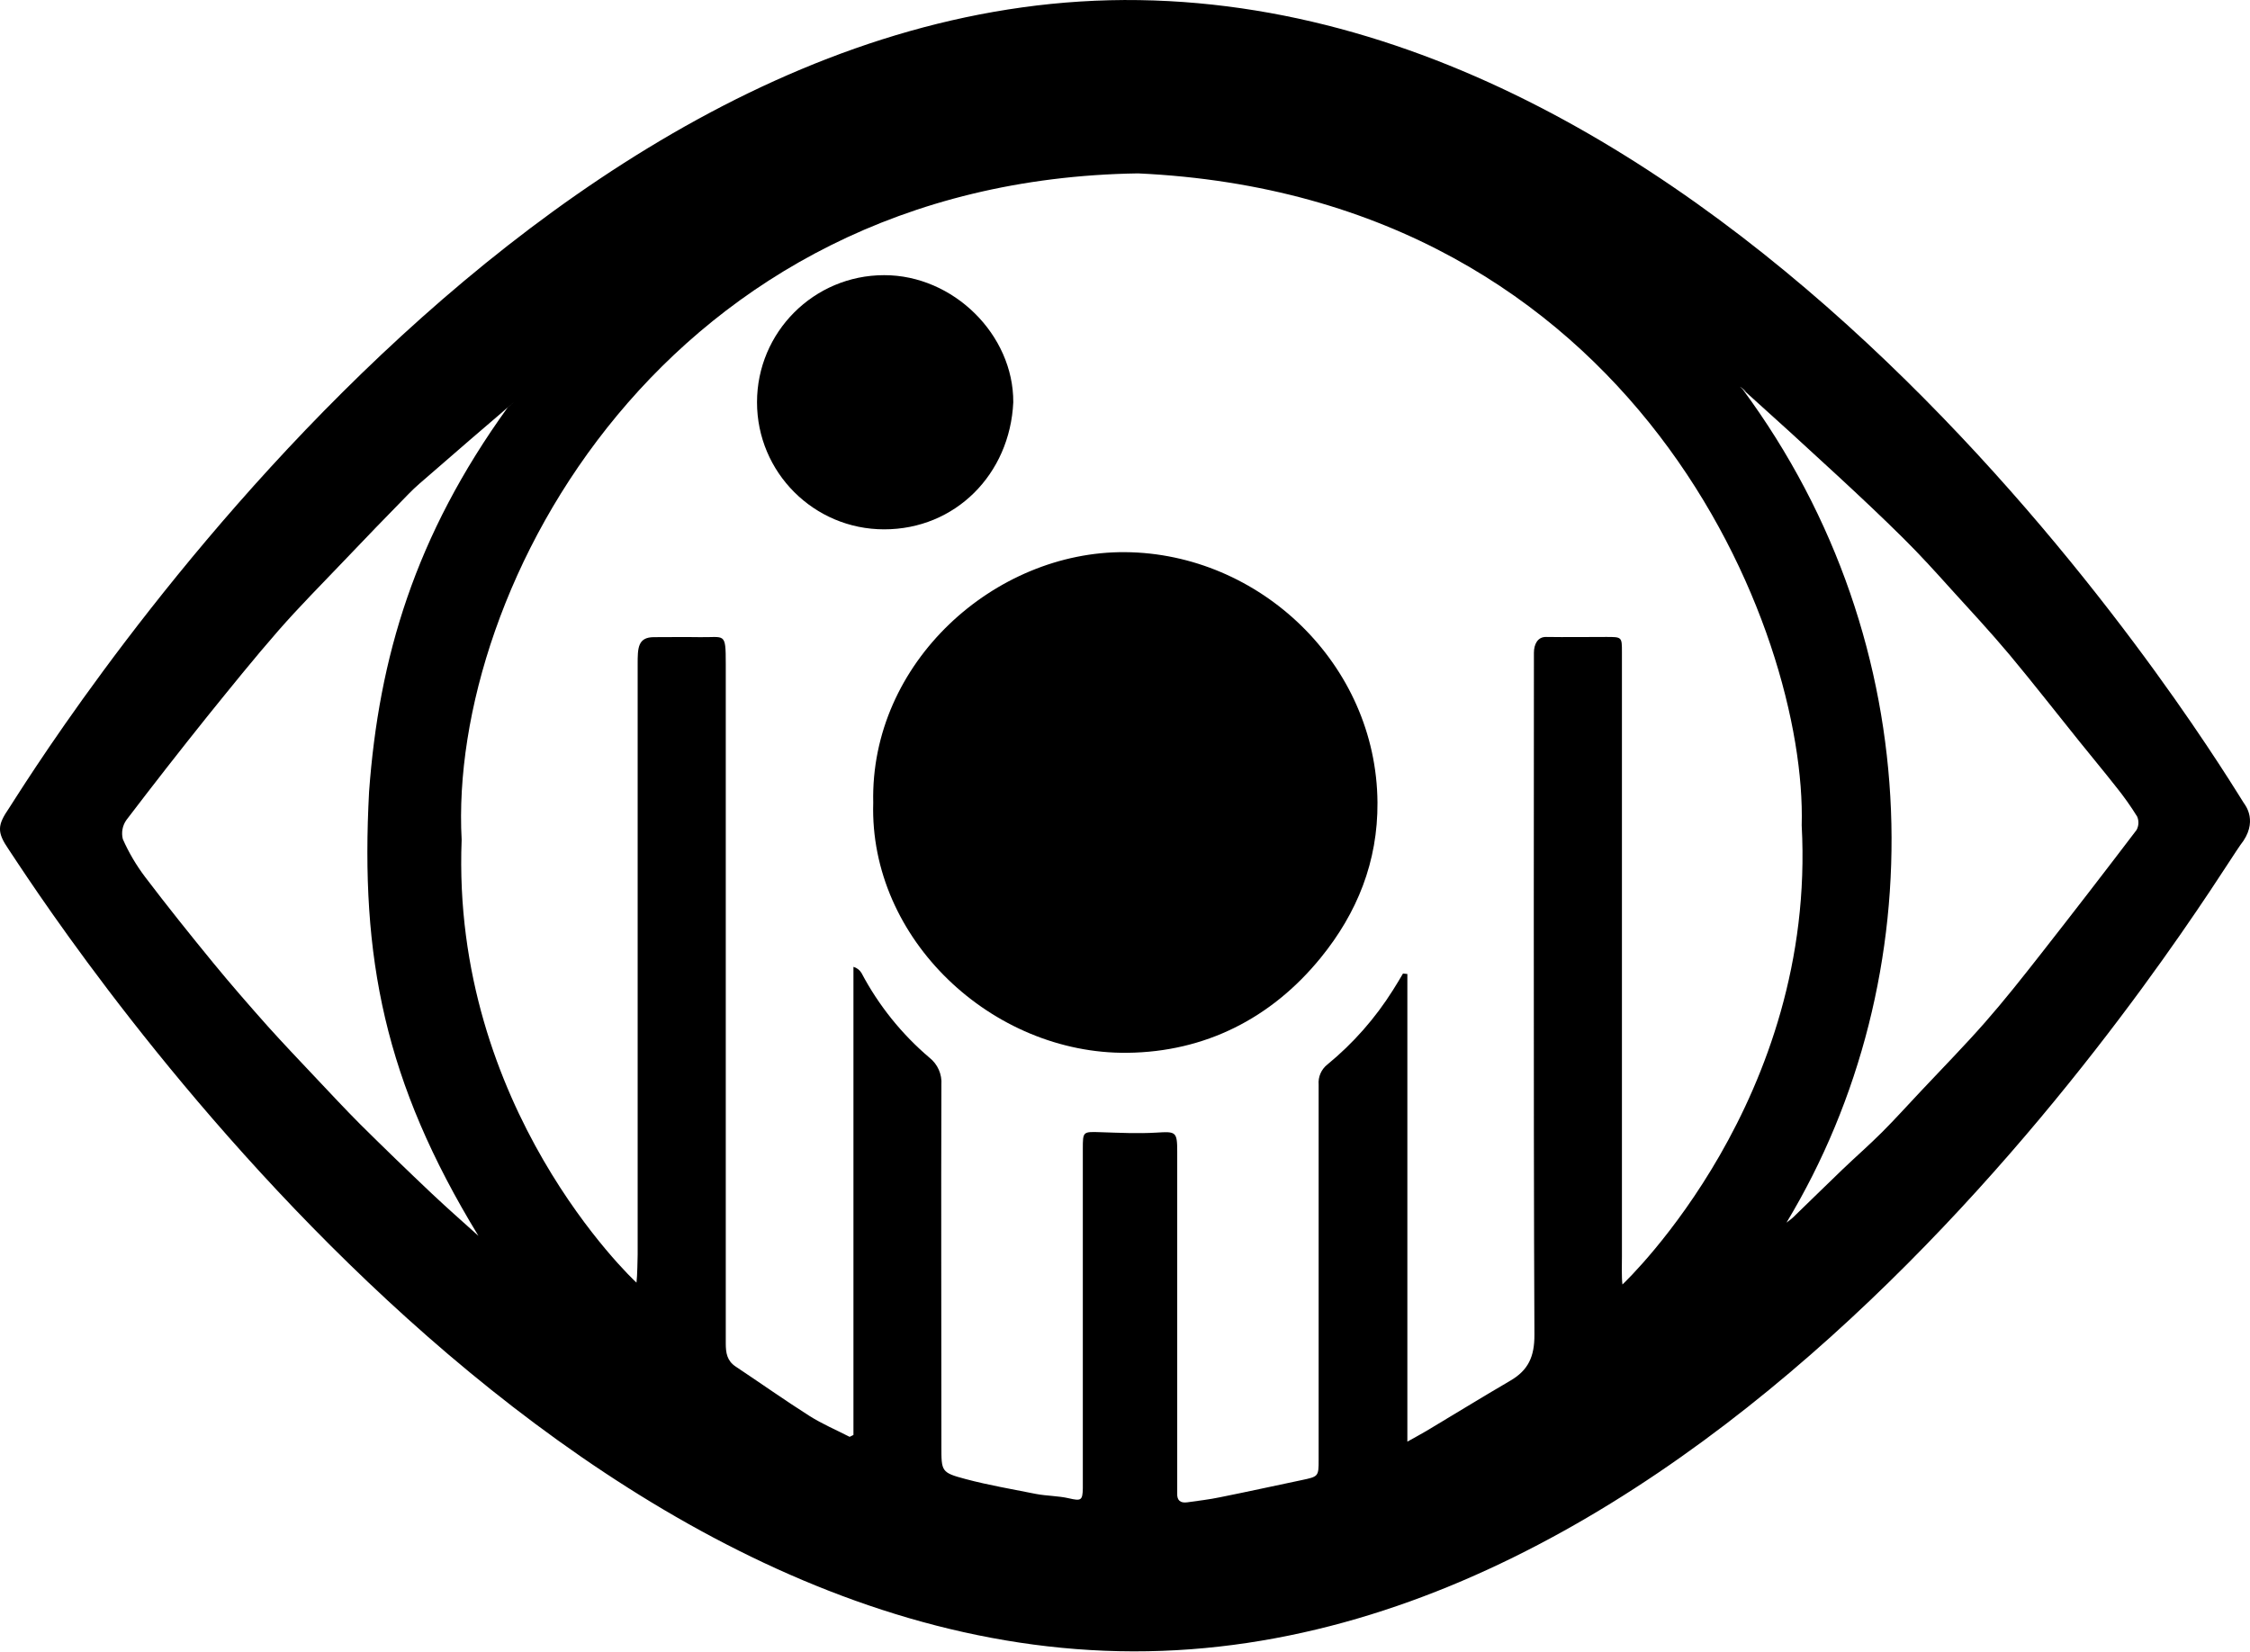
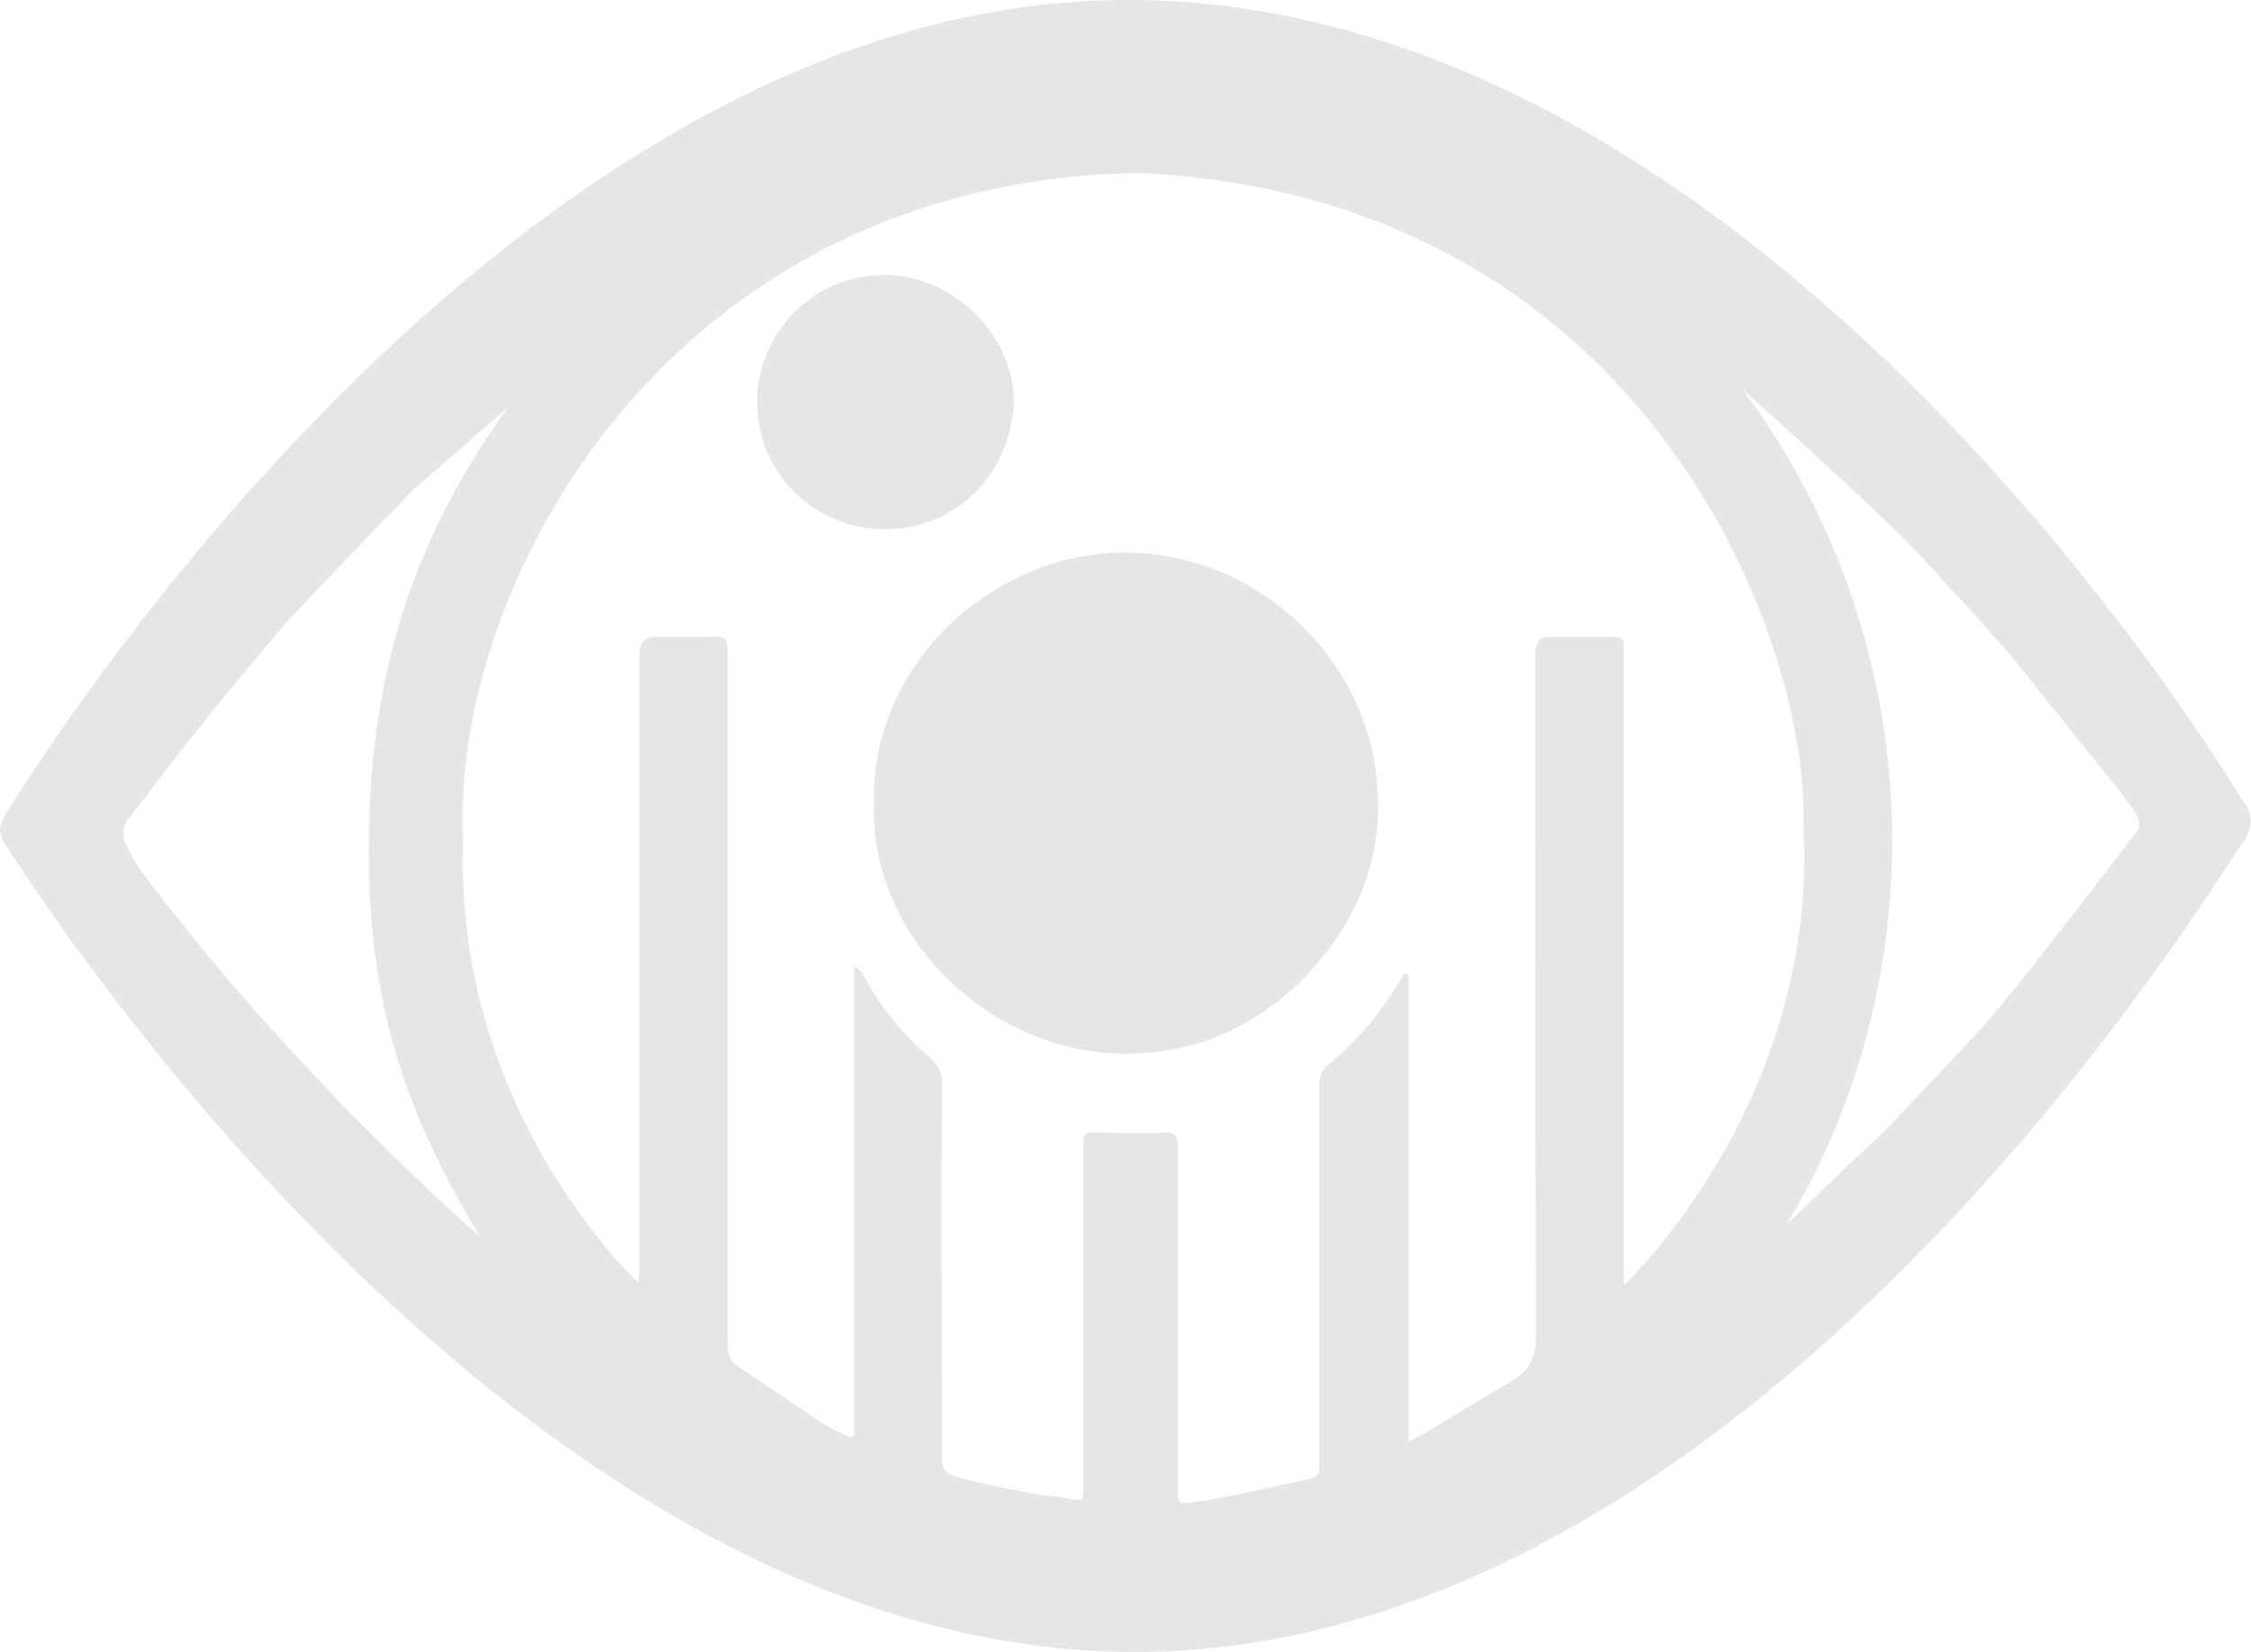
- <svg xmlns="http://www.w3.org/2000/svg" id="Layer_1" data-name="Layer 1" viewBox="0 0 443.57 325.64">
-   <defs>
-     <style>.cls-1{fill-rule:evenodd;}</style>
-   </defs>
-   <path class="cls-1" d="M684.8,222.43c124.68,1.87,215.4,154.79,217.78,158.31.28.42,3,3.73-.67,8.3-5.72,8-96.54,159.22-218.23,159S466.93,397.19,461.93,389.88c-2.34-3.42-2.21-4.75.11-8.14C465.05,377.33,560.12,220.56,684.8,222.43ZM627.74,505.74l.75-.37V413.06a2.71,2.71,0,0,1,1.59,1.22,56.53,56.53,0,0,0,13.4,16.7,6.22,6.22,0,0,1,2.35,5.32c-.08,23.76,0,47.51,0,71.27,0,5-.05,5.21,4.75,6.49,4.57,1.22,9.24,2,13.9,2.94,2.14.41,4.38.37,6.49.86,2.38.55,2.7.45,2.74-2,0-.66,0-45.24,0-66.87,0-3.5,0-3.43,3.55-3.32s7.31.3,10.95.08c3.86-.24,4.11-.2,4.11,3.78,0,21.78,0,66.65,0,67.31-.08,1.46.64,2,2,1.81,2.15-.31,4.32-.55,6.45-1,5.34-1.07,10.66-2.24,16-3.36,3.42-.72,3.43-.71,3.43-4.08q0-37,0-73.91a4.57,4.57,0,0,1,1.75-4,60.79,60.79,0,0,0,12.88-14.62c.69-1.09,1.36-2.2,2-3.3l.86.09c0,15.22,0,76.39,0,92.22,1.54-.87,2.67-1.47,3.77-2.12,5.51-3.3,11-6.67,16.52-9.9,3.54-2.06,4.78-4.73,4.76-9.06-.22-44.29-.08-133.67-.1-134.48,0-1.66.73-3.15,2.4-3.12,4,.06,7.92,0,11.88,0,3.07,0,3.07,0,3.07,3,0,24.42,0,103.9,0,119.23,0,.91-.09,4.08.1,5.46,1.18-1.11,38.25-36.7,35.34-90.53C816.51,347,783.06,261.16,684.6,256.6,591.34,258,548.57,338.51,551.25,388c-2.08,52.84,33.57,86.54,34.47,87.33.17-1.34.21-4.79.23-5.56,0-2.05,0-78.92,0-116.39,0-3.13,0-5.32,3.19-5.33,3,0,6-.05,9,0,5,.1,5.18-1.12,5.18,5.28q0,67,0,134c0,1.88.26,3.43,1.95,4.55,4.87,3.24,9.64,6.62,14.57,9.75C622.33,503.21,625.1,504.38,627.74,505.74Zm-67.38-203c-4,3.32,4-3.37,0,0-5.11,4.34-10.17,8.75-15.23,13.14-1.48,1.28-3,2.54-4.35,3.94q-6.51,6.64-12.93,13.39c-4.28,4.49-8.66,8.89-12.74,13.56-4.81,5.51-9.39,11.21-14,16.91q-8.09,10.1-15.94,20.41a4.56,4.56,0,0,0-.71,3.8,37.61,37.61,0,0,0,4.41,7.48c4.33,5.7,8.81,11.3,13.35,16.84,3.52,4.3,7.18,8.49,10.87,12.64,3,3.33,6.05,6.54,9.11,9.78s6,6.41,9.07,9.49q6.93,6.87,14,13.56c3.88,3.64,5.34,4.86,9.29,8.43C536,435.69,531.26,411.25,533,378.53,534.93,352.13,542,328.14,560.36,302.71Zm252.1,160.74c.44-.35.92-.67,1.32-1.06,3.25-3.14,6.46-6.3,9.72-9.43,2.57-2.46,5.25-4.8,7.76-7.31s5.12-5.4,7.67-8.11c4.24-4.52,8.59-8.94,12.67-13.59,3.8-4.33,7.38-8.87,10.94-13.41q9.54-12.17,18.9-24.49a3,3,0,0,0,.12-2.66,57.73,57.73,0,0,0-4.19-5.9c-2.39-3.05-4.87-6-7.31-9.05-4.54-5.64-9-11.36-13.62-16.91-3.75-4.47-7.72-8.75-11.65-13.07-3-3.34-6.07-6.72-9.28-9.9-4.24-4.21-8.61-8.31-13-12.37q-9.31-8.61-18.75-17.09c-1.79-1.6,2.26,1.68,0,0C841.11,349.64,841.56,415.17,812.46,463.45Z" transform="translate(-460.24 -222.41)" />
-   <path class="cls-1" d="M632.39,380.72c-.64-27.68,23.94-49.64,49.67-49.43,26.46.21,49.54,22,49.74,49.36.08,11.67-4,21.78-11.18,30.61-9.76,12-22.86,18.58-38.11,18.75C655.87,430.32,631.59,407.62,632.39,380.72Z" transform="translate(-460.24 -222.41)" />
-   <path class="cls-1" d="M660,301.74c-.66,14.2-11.44,25.06-25.46,25.05a25.06,25.06,0,1,1,0-50.12C648.18,276.65,660.07,288.41,660,301.74Z" transform="translate(-460.24 -222.41)" />
+ <svg xmlns="http://www.w3.org/2000/svg" version="1.1" id="Layer_1" x="0px" y="0px" viewBox="0 0 443.6 325.6" style="enable-background:new 0 0 443.6 325.6;" xml:space="preserve">
+   <style type="text/css">
+ 	.st0{opacity:0.1;}
+ </style>
+   <path class="st0" d="M224.6,0C349.2,1.9,440,154.8,442.3,158.3c0.3,0.4,3,3.7-0.7,8.3c-5.7,8-96.5,159.2-218.2,159  S6.7,174.8,1.7,167.5c-2.3-3.4-2.2-4.8,0.1-8.1C4.8,154.9,99.9-1.9,224.6,0z M167.5,283.3l0.8-0.4v-92.3c0.7,0.2,1.2,0.6,1.6,1.2  c3.4,6.4,7.9,12,13.4,16.7c1.6,1.3,2.5,3.3,2.3,5.3c-0.1,23.8,0,47.5,0,71.3c0,5,0,5.2,4.8,6.5c4.6,1.2,9.2,2,13.9,2.9  c2.1,0.4,4.4,0.4,6.5,0.9c2.4,0.5,2.7,0.5,2.7-2c0-0.7,0-45.2,0-66.9c0-3.5,0-3.4,3.5-3.3s7.3,0.3,11,0.1c3.9-0.2,4.1-0.2,4.1,3.8  c0,21.8,0,66.7,0,67.3c-0.1,1.5,0.6,2,2,1.8c2.2-0.3,4.3-0.5,6.5-1c5.3-1.1,10.7-2.2,16-3.4c3.4-0.7,3.4-0.7,3.4-4.1  c0-24.7,0-49.3,0-73.9c-0.1-1.5,0.5-3,1.8-4c5.1-4.1,9.4-9.1,12.9-14.6c0.7-1.1,1.4-2.2,2-3.3l0.9,0.1c0,15.2,0,76.4,0,92.2  c1.5-0.9,2.7-1.5,3.8-2.1c5.5-3.3,11-6.7,16.5-9.9c3.5-2.1,4.8-4.7,4.8-9.1c-0.2-44.3-0.1-133.7-0.1-134.5c0-1.7,0.7-3.1,2.4-3.1  c4,0.1,7.9,0,11.9,0c3.1,0,3.1,0,3.1,3c0,24.4,0,103.9,0,119.2c0,0.9-0.1,4.1,0.1,5.5c1.2-1.1,38.3-36.7,35.3-90.5  c1.1-38.2-32.4-124-130.8-128.6c-93.3,1.4-136,81.9-133.3,131.4c-2.1,52.8,33.6,86.5,34.5,87.3c0.2-1.3,0.2-4.8,0.2-5.6  c0-2,0-78.9,0-116.4c0-3.1,0-5.3,3.2-5.3c3,0,6,0,9,0c5,0.1,5.2-1.1,5.2,5.3c0,44.7,0,89.3,0,134c0,1.9,0.3,3.4,2,4.5  c4.9,3.2,9.6,6.6,14.6,9.8C162.1,280.8,164.9,282,167.5,283.3z M100.1,80.3C96.1,83.6,104.1,77,100.1,80.3  C95,84.7,90,89.1,84.9,93.5c-1.5,1.3-3,2.5-4.3,3.9c-4.3,4.4-8.6,8.9-12.9,13.4c-4.3,4.5-8.7,8.9-12.7,13.6  c-4.8,5.5-9.4,11.2-14,16.9c-5.4,6.7-10.7,13.5-15.9,20.4c-0.8,1.1-1,2.5-0.7,3.8c1.2,2.7,2.7,5.2,4.4,7.5  c4.3,5.7,8.8,11.3,13.4,16.8c3.5,4.3,7.2,8.5,10.9,12.6c3,3.3,6,6.5,9.1,9.8s6,6.4,9.1,9.5c4.6,4.6,9.3,9.1,14,13.6  c3.9,3.6,5.3,4.9,9.3,8.4c-18.6-30.4-23.3-54.9-21.6-87.6C74.7,129.7,81.8,105.7,100.1,80.3L100.1,80.3z M352.2,241.1  c0.4-0.4,0.9-0.7,1.3-1.1c3.3-3.1,6.5-6.3,9.7-9.4c2.6-2.5,5.3-4.8,7.8-7.3s5.1-5.4,7.7-8.1c4.2-4.5,8.6-8.9,12.7-13.6  c3.8-4.3,7.4-8.9,10.9-13.4c6.4-8.1,12.7-16.3,18.9-24.5c0.5-0.8,0.5-1.8,0.1-2.7c-1.3-2.1-2.7-4-4.2-5.9c-2.4-3-4.9-6-7.3-9  c-4.5-5.6-9-11.4-13.6-16.9c-3.8-4.5-7.7-8.8-11.7-13.1c-3-3.3-6.1-6.7-9.3-9.9c-4.2-4.2-8.6-8.3-13-12.4  c-6.2-5.7-12.5-11.4-18.8-17.1c-1.8-1.6,2.3,1.7,0,0C380.9,127.2,381.3,192.8,352.2,241.1L352.2,241.1z" />
+   <path class="st0" d="M172.2,158.3c-0.6-27.7,23.9-49.6,49.7-49.4c26.5,0.2,49.5,22,49.7,49.4c0.1,11.7-4,21.8-11.2,30.6  c-9.8,12-22.9,18.6-38.1,18.8C195.6,207.9,171.4,185.2,172.2,158.3z" />
+   <path class="st0" d="M199.8,79.3c-0.7,14.2-11.4,25.1-25.5,25c-13.8,0-25.1-11.2-25.1-25c0-13.8,11.2-25.1,25-25.1c0,0,0,0,0,0  C187.9,54.2,199.8,66,199.8,79.3z" />
</svg>
